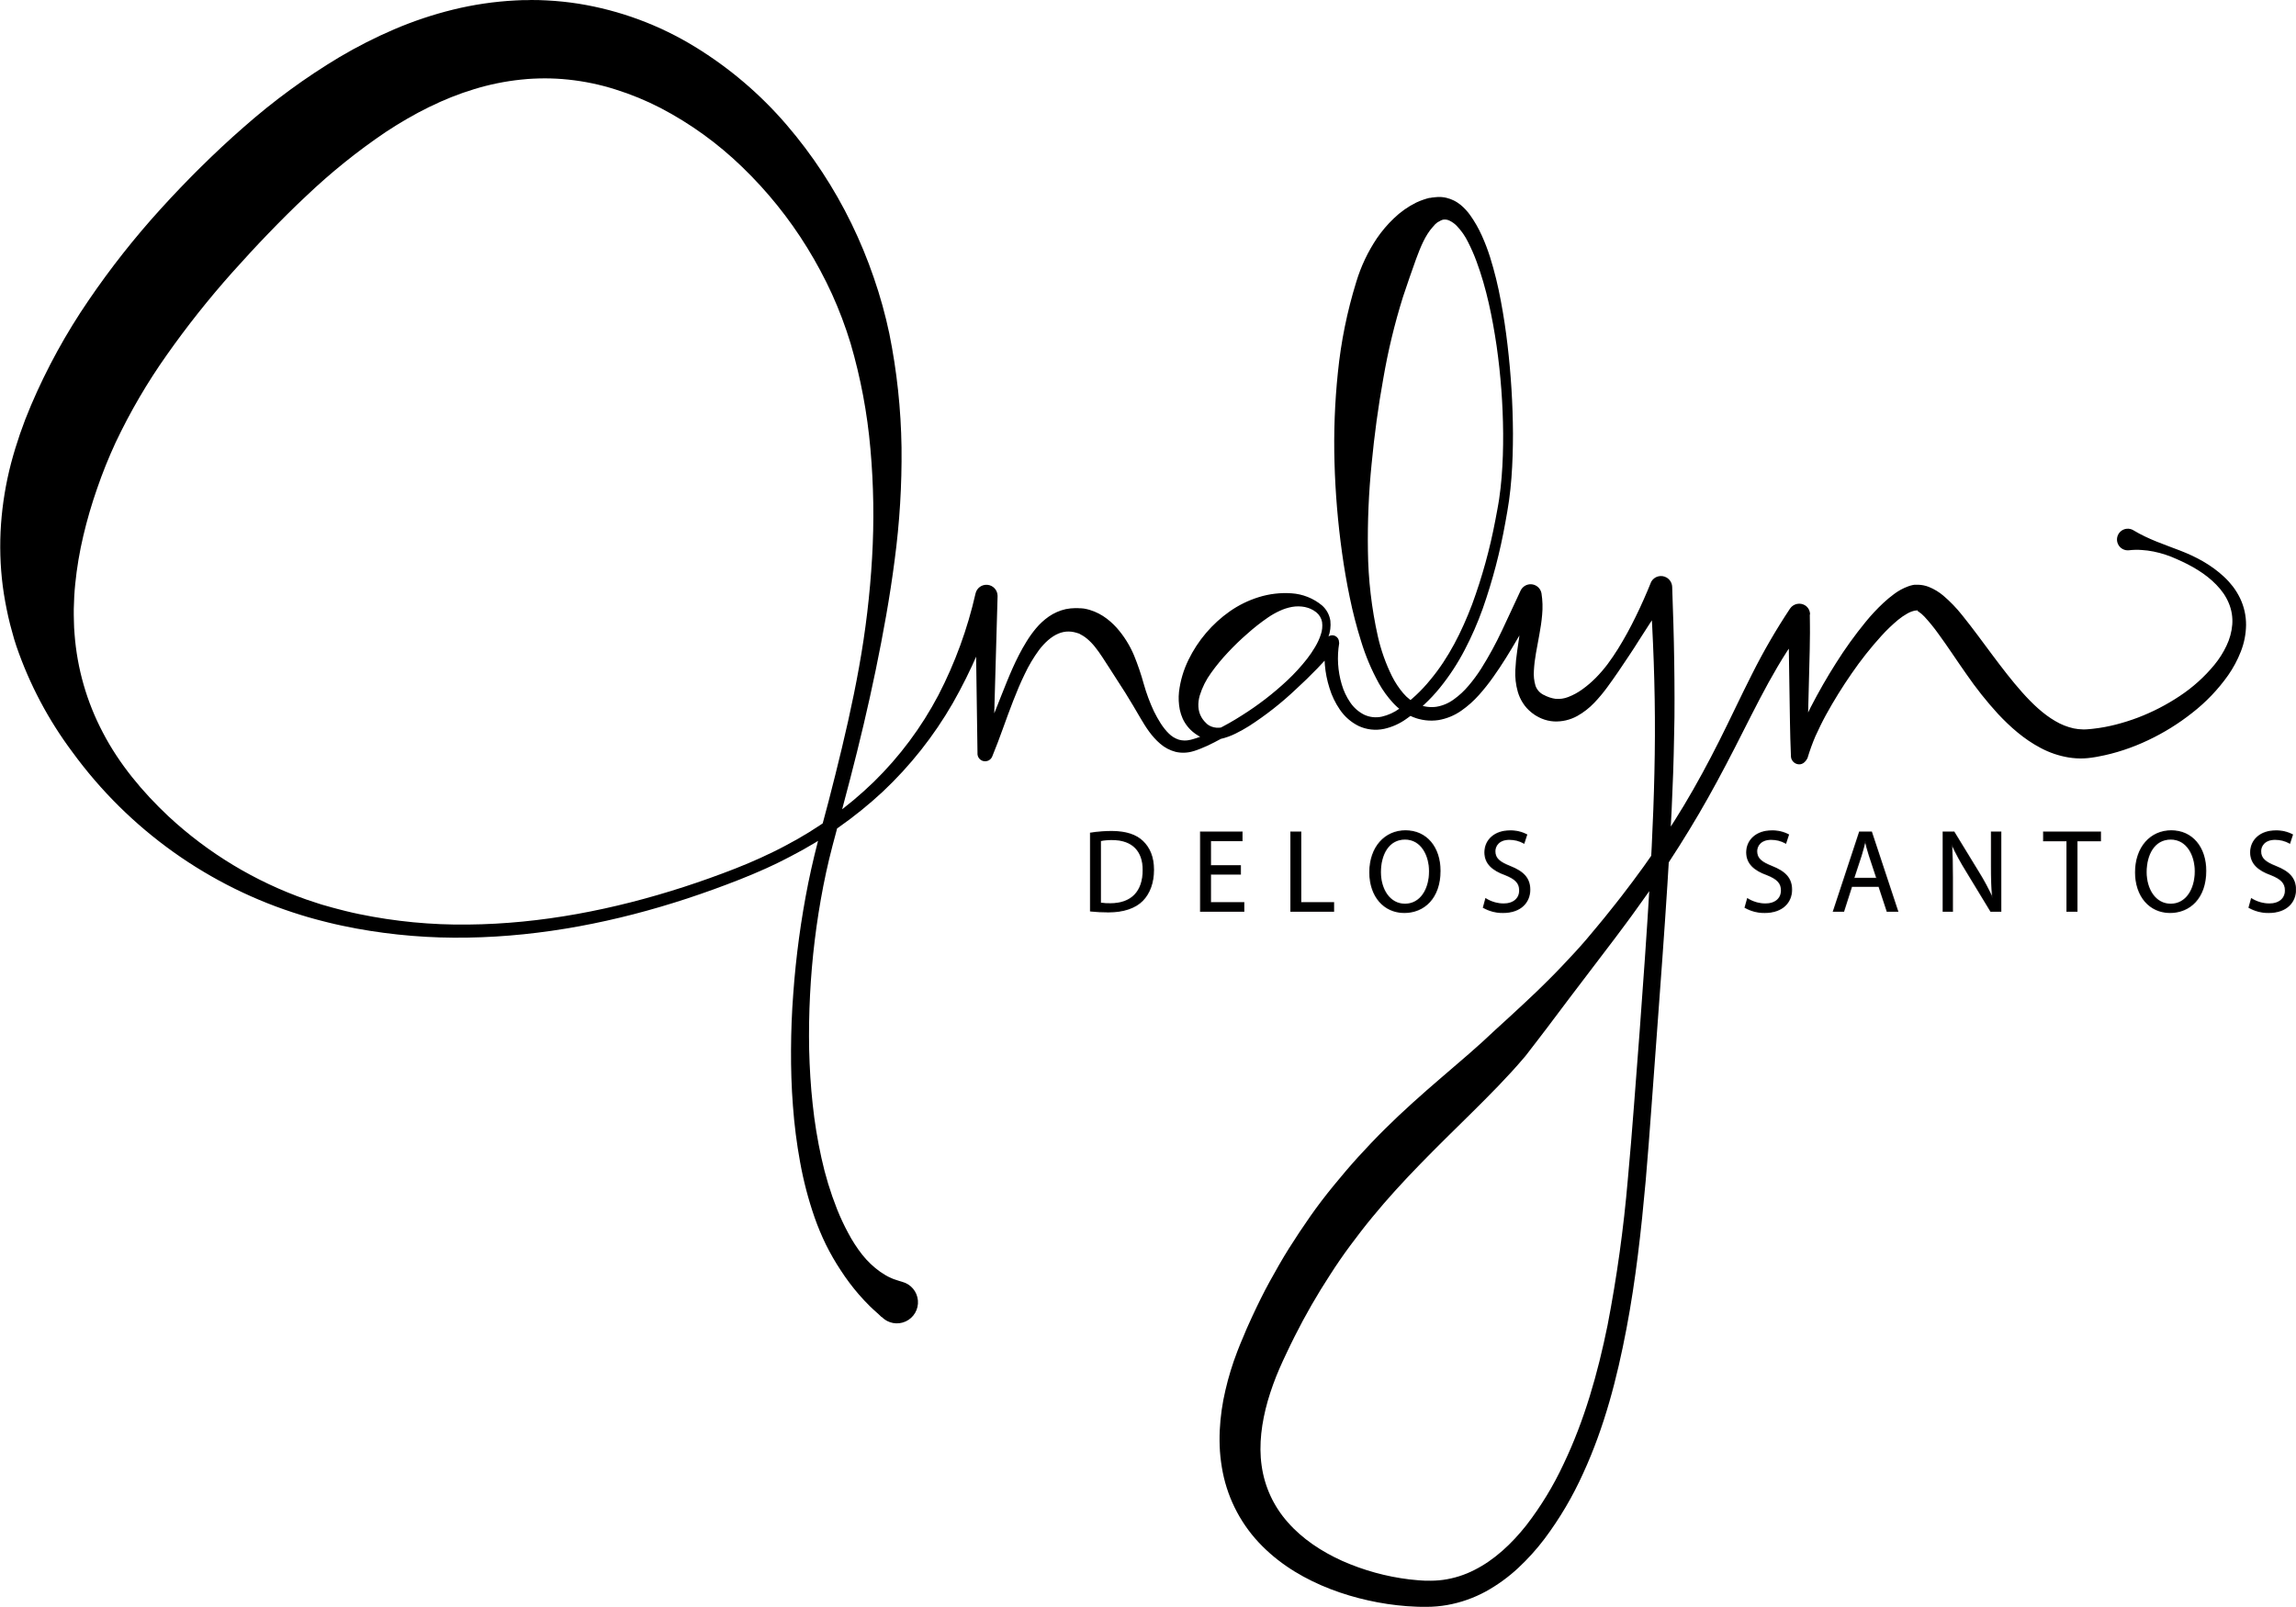
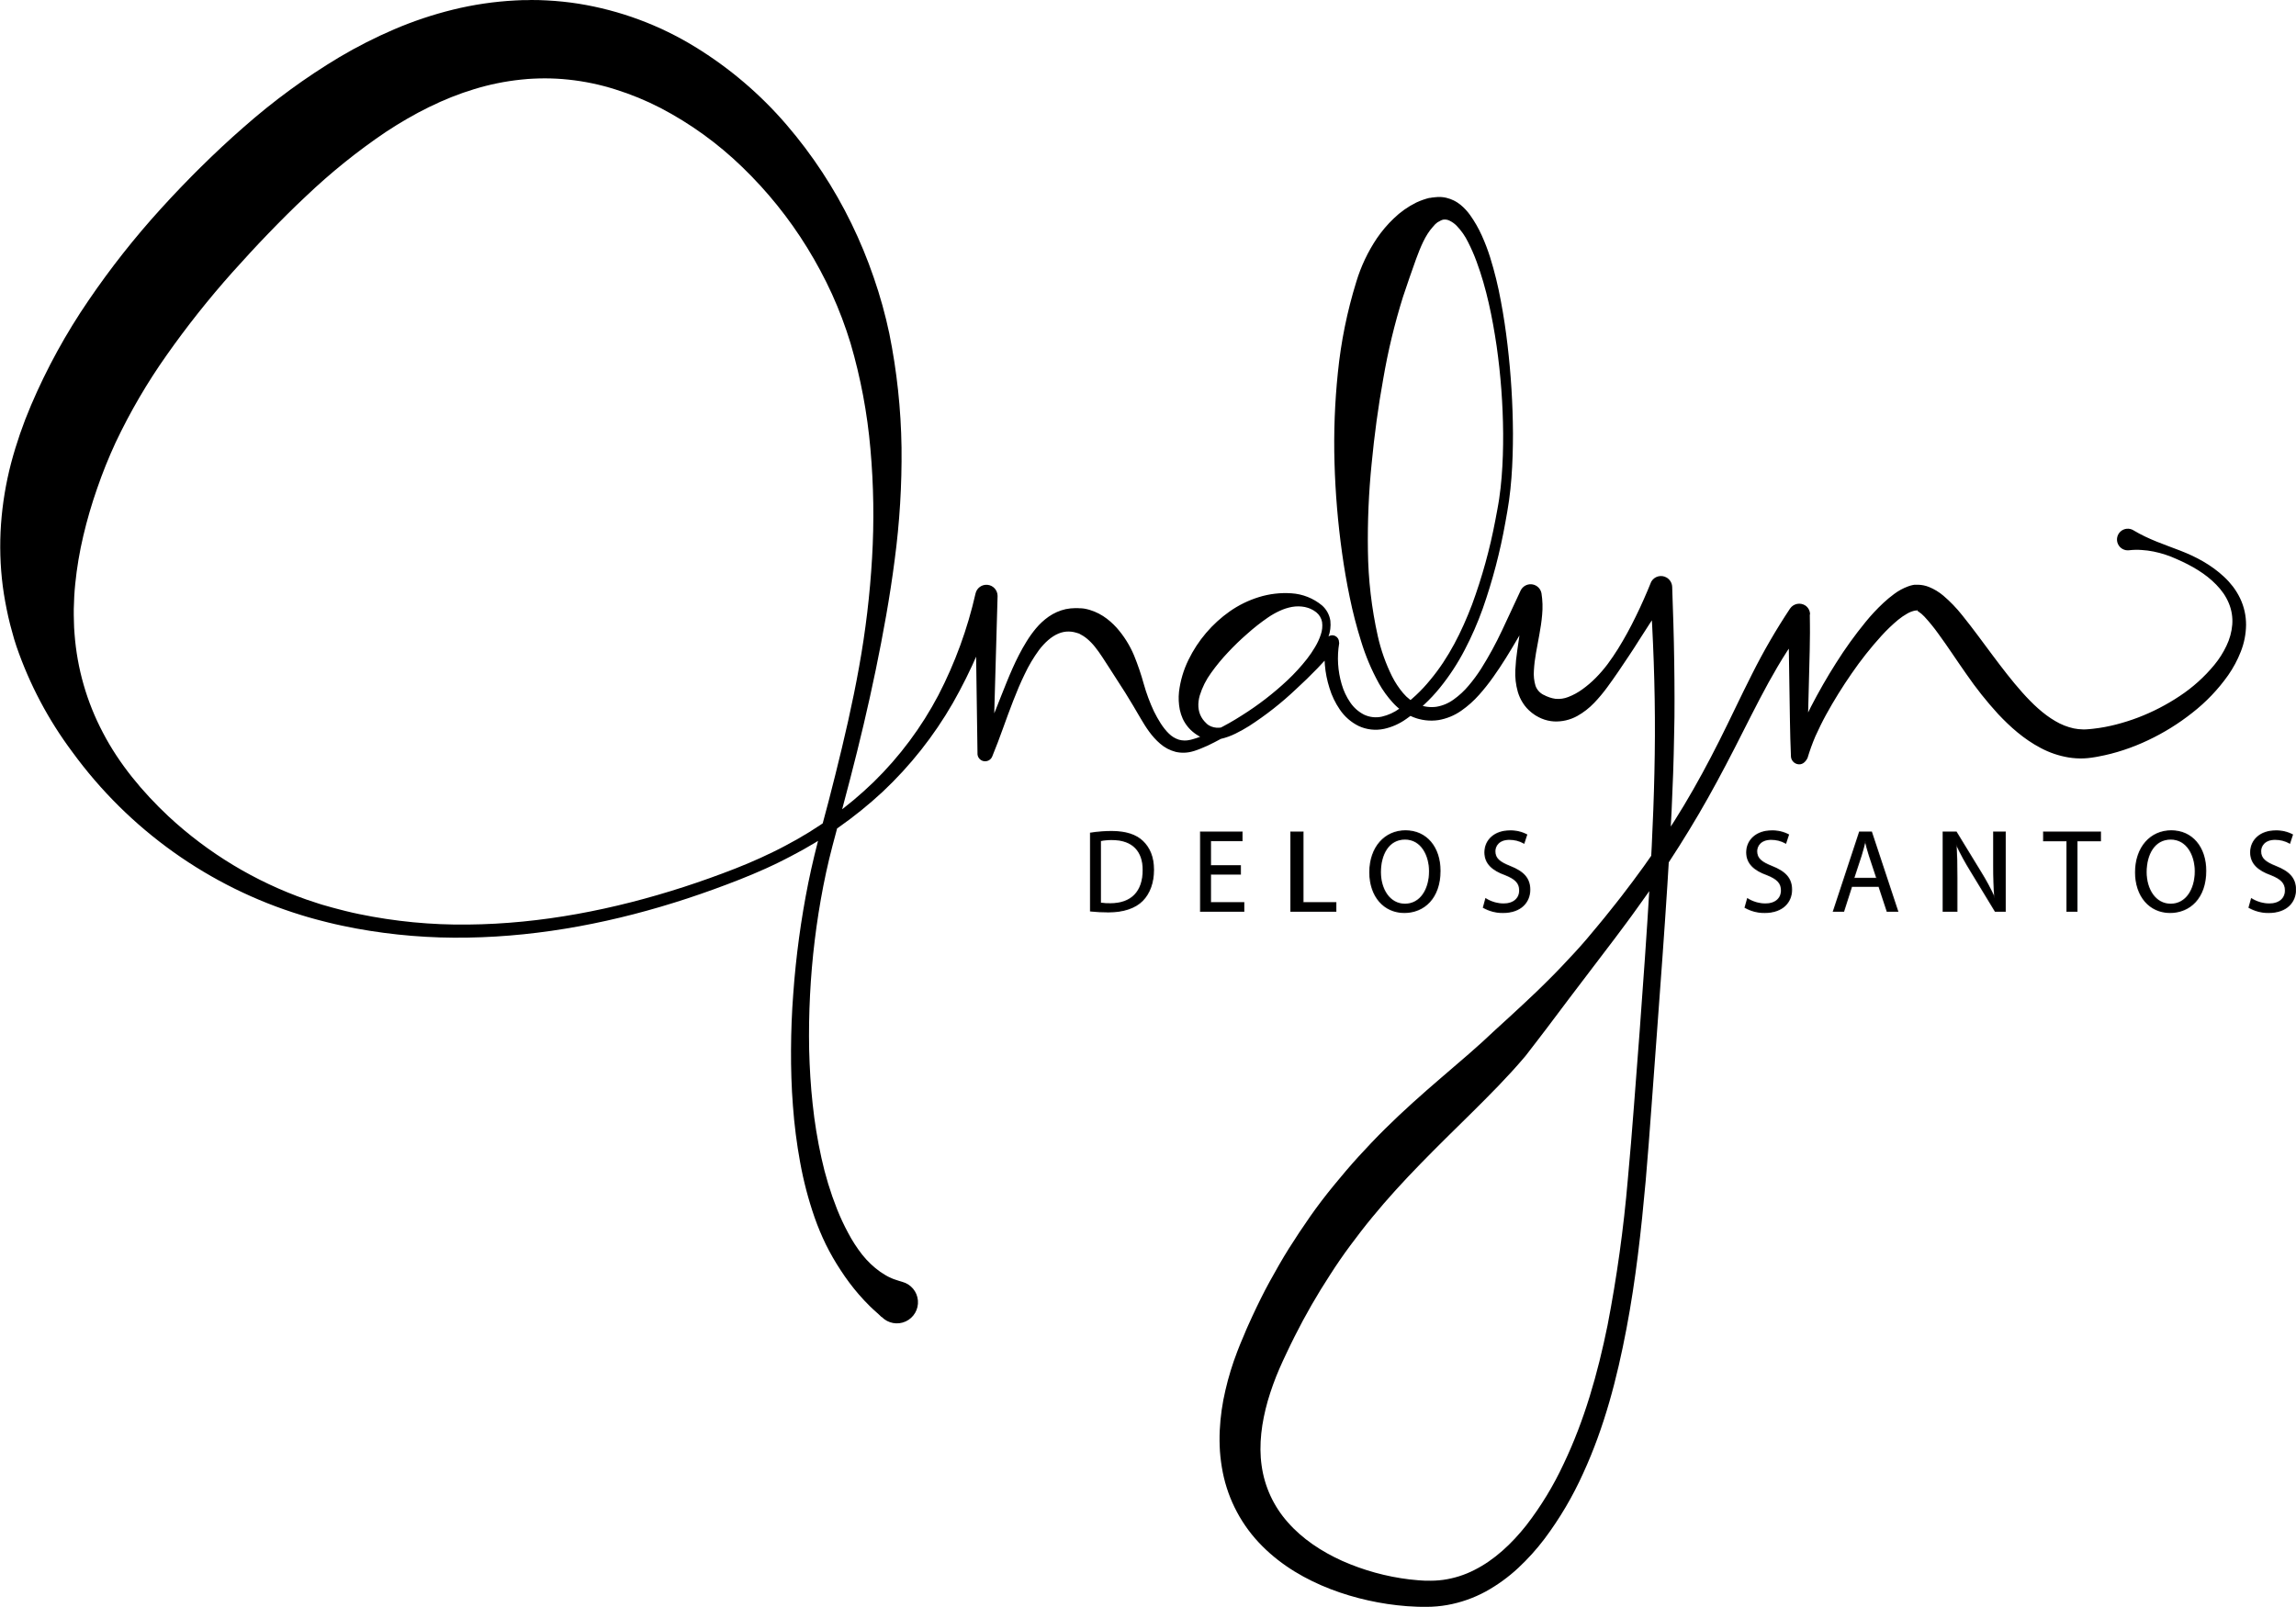
<svg xmlns="http://www.w3.org/2000/svg" viewBox="0 0 1028.9 720.16">
  <path d="M488.69,373.39a61.89,61.89,0,0,1,9.45-.74c6.38,0,10.93,1.53,13.94,4.42s4.85,7,4.85,12.74-1.74,10.53-4.95,13.8-8.53,5.1-15.22,5.1a70.35,70.35,0,0,1-8.07-.42Zm4.44,31.37a27.3,27.3,0,0,0,4.5.27c9.5,0,14.65-5.48,14.65-15.06.05-8.37-4.54-13.69-13.94-13.69a24,24,0,0,0-5.21.48Z" style="fill:none;stroke:#231f20;stroke-width:0.5px" />
  <path d="M555.85,391.76H542.46v12.79h14.92v3.85H538V372.91h18.59v3.85H542.46V388h13.39Z" style="fill:none;stroke:#231f20;stroke-width:0.5px" />
-   <path d="M578.47,372.91h4.44v31.64h14.71v3.85H578.47Z" style="fill:none;stroke:#231f20;stroke-width:0.5px" />
+   <path d="M578.47,372.91h5.44v31.64h14.71v3.85H578.47Z" style="fill:none;stroke:#231f20;stroke-width:0.5px" />
  <path d="M645.32,390.29c0,12.21-7.2,18.68-16,18.68-9.1,0-15.48-7.26-15.48-18,0-11.26,6.79-18.63,16-18.63C639.24,372.34,645.32,379.76,645.32,390.29Zm-26.71.58c0,7.58,4,14.37,11,14.37s11-6.69,11-14.74c0-7.06-3.57-14.43-11-14.43S618.61,383.07,618.61,390.87Z" style="fill:none;stroke:#231f20;stroke-width:0.5px" />
  <path d="M665.8,402.82a15.42,15.42,0,0,0,8,2.31c4.54,0,7.2-2.47,7.2-6.05,0-3.32-1.84-5.21-6.49-7.06-5.62-2-9.09-5-9.09-10,0-5.53,4.44-9.63,11.13-9.63a15.3,15.3,0,0,1,7.61,1.73l-1.22,3.74a13.44,13.44,0,0,0-6.54-1.68c-4.7,0-6.49,2.89-6.49,5.31,0,3.32,2.1,4.95,6.85,6.85,5.82,2.31,8.78,5.21,8.78,10.42,0,5.47-3.93,10.21-12,10.21a17.44,17.44,0,0,1-8.79-2.26Z" style="fill:none;stroke:#231f20;stroke-width:0.5px" />
  <path d="M783.11,402.82a15.41,15.41,0,0,0,8,2.31c4.55,0,7.2-2.47,7.2-6.05,0-3.32-1.83-5.21-6.48-7.06-5.62-2-9.09-5-9.09-10,0-5.53,4.44-9.63,11.13-9.63a15.3,15.3,0,0,1,7.61,1.73l-1.23,3.74a13.4,13.4,0,0,0-6.53-1.68c-4.7,0-6.49,2.89-6.49,5.31,0,3.32,2.1,4.95,6.85,6.85,5.82,2.31,8.78,5.21,8.78,10.42,0,5.47-3.93,10.21-12.05,10.21a17.44,17.44,0,0,1-8.79-2.26Z" style="fill:none;stroke:#231f20;stroke-width:0.5px" />
  <path d="M829.78,397.24l-3.57,11.16h-4.6l11.7-35.49h5.36l11.75,35.49h-4.75L842,397.24Zm11.29-3.58-3.37-10.22c-.77-2.31-1.28-4.42-1.79-6.47h-.1c-.51,2.1-1.07,4.26-1.74,6.42l-3.37,10.27Z" style="fill:none;stroke:#231f20;stroke-width:0.5px" />
-   <path d="M870.79,408.4V372.91h4.86l11,18a102.28,102.28,0,0,1,6.18,11.52l.1-.05c-.41-4.74-.51-9-.51-14.58V372.91h4.19V408.4h-4.5l-10.93-18a112.87,112.87,0,0,1-6.43-11.84l-.16.05c.26,4.47.36,8.74.36,14.63V408.4Z" style="fill:none;stroke:#231f20;stroke-width:0.5px" />
+   <path d="M870.79,408.4V372.91h5.86l11,18a102.28,102.28,0,0,1,6.18,11.52l.1-.05c-.41-4.74-.51-9-.51-14.58V372.91h5.19V408.4h-4.5l-10.93-18a112.87,112.87,0,0,1-6.43-11.84l-.16.05c.26,4.47.36,8.74.36,14.63V408.4Z" style="fill:none;stroke:#231f20;stroke-width:0.5px" />
  <path d="M926.26,376.81H915.79v-3.9h25.48v3.9H930.75V408.4h-4.49Z" style="fill:none;stroke:#231f20;stroke-width:0.5px" />
  <path d="M988.46,390.29c0,12.21-7.2,18.68-16,18.68-9.09,0-15.47-7.26-15.47-18,0-11.26,6.79-18.63,16-18.63C982.38,372.34,988.46,379.76,988.46,390.29Zm-26.71.58c0,7.58,4,14.37,11,14.37s11-6.69,11-14.74c0-7.06-3.57-14.43-11-14.43S961.75,383.07,961.75,390.87Z" style="fill:none;stroke:#231f20;stroke-width:0.5px" />
  <path d="M1008.94,402.82a15.41,15.41,0,0,0,8,2.31c4.55,0,7.21-2.47,7.21-6.05,0-3.32-1.84-5.21-6.49-7.06-5.62-2-9.09-5-9.09-10,0-5.53,4.44-9.63,11.13-9.63a15.3,15.3,0,0,1,7.61,1.73l-1.22,3.74a13.48,13.48,0,0,0-6.54-1.68c-4.7,0-6.49,2.89-6.49,5.31,0,3.32,2.1,4.95,6.85,6.85,5.82,2.31,8.78,5.21,8.78,10.42,0,5.47-3.93,10.21-12.05,10.21a17.44,17.44,0,0,1-8.79-2.26Z" style="fill:none;stroke:#231f20;stroke-width:0.5px" />
  <path d="M488.69,373.39a61.89,61.89,0,0,1,9.45-.74c6.38,0,10.93,1.53,13.94,4.42s4.85,7,4.85,12.74-1.74,10.53-4.95,13.8-8.53,5.1-15.22,5.1a70.35,70.35,0,0,1-8.07-.42Zm4.44,31.37a27.3,27.3,0,0,0,4.5.27c9.5,0,14.65-5.48,14.65-15.06.05-8.37-4.54-13.69-13.94-13.69a24,24,0,0,0-5.21.48Z" />
  <path d="M555.85,391.76H542.46v12.79h14.92v3.85H538V372.91h18.59v3.85H542.46V388h13.39Z" />
-   <path d="M578.47,372.91h4.44v31.64h14.71v3.85H578.47Z" />
+   <path d="M578.47,372.91h5.44v31.64h14.71v3.85H578.47Z" />
  <path d="M645.32,390.29c0,12.21-7.2,18.68-16,18.68-9.1,0-15.48-7.26-15.48-18,0-11.26,6.79-18.63,16-18.63C639.24,372.34,645.32,379.76,645.32,390.29Zm-26.71.58c0,7.58,4,14.37,11,14.37s11-6.69,11-14.74c0-7.06-3.57-14.43-11-14.43S618.61,383.07,618.61,390.87Z" />
  <path d="M665.8,402.82a15.42,15.42,0,0,0,8,2.31c4.54,0,7.2-2.47,7.2-6.05,0-3.32-1.84-5.21-6.49-7.06-5.62-2-9.09-5-9.09-10,0-5.53,4.44-9.63,11.13-9.63a15.3,15.3,0,0,1,7.61,1.73l-1.22,3.74a13.44,13.44,0,0,0-6.54-1.68c-4.7,0-6.49,2.89-6.49,5.31,0,3.32,2.1,4.95,6.85,6.85,5.82,2.31,8.78,5.21,8.78,10.42,0,5.47-3.93,10.21-12,10.21a17.44,17.44,0,0,1-8.79-2.26Z" />
  <path d="M783.11,402.82a15.41,15.41,0,0,0,8,2.31c4.55,0,7.2-2.47,7.2-6.05,0-3.32-1.83-5.21-6.48-7.06-5.62-2-9.09-5-9.09-10,0-5.53,4.44-9.63,11.13-9.63a15.3,15.3,0,0,1,7.61,1.73l-1.23,3.74a13.4,13.4,0,0,0-6.53-1.68c-4.7,0-6.49,2.89-6.49,5.31,0,3.32,2.1,4.95,6.85,6.85,5.82,2.31,8.78,5.21,8.78,10.42,0,5.47-3.93,10.21-12.05,10.21a17.44,17.44,0,0,1-8.79-2.26Z" />
  <path d="M829.78,397.24l-3.57,11.16h-4.6l11.7-35.49h5.36l11.75,35.49h-4.75L842,397.24Zm11.29-3.58-3.37-10.22c-.77-2.31-1.28-4.42-1.79-6.47h-.1c-.51,2.1-1.07,4.26-1.74,6.42l-3.37,10.27Z" />
-   <path d="M870.79,408.4V372.91h4.86l11,18a102.28,102.28,0,0,1,6.18,11.52l.1-.05c-.41-4.74-.51-9-.51-14.58V372.91h4.19V408.4h-4.5l-10.93-18a112.87,112.87,0,0,1-6.43-11.84l-.16.05c.26,4.47.36,8.74.36,14.63V408.4Z" />
+   <path d="M870.79,408.4V372.91h5.86l11,18a102.28,102.28,0,0,1,6.18,11.52l.1-.05c-.41-4.74-.51-9-.51-14.58V372.91h5.19V408.4h-4.5l-10.93-18a112.87,112.87,0,0,1-6.43-11.84l-.16.05c.26,4.47.36,8.74.36,14.63V408.4Z" />
  <path d="M926.26,376.81H915.79v-3.9h25.48v3.9H930.75V408.4h-4.49Z" />
  <path d="M988.46,390.29c0,12.21-7.2,18.68-16,18.68-9.09,0-15.47-7.26-15.47-18,0-11.26,6.79-18.63,16-18.63C982.38,372.34,988.46,379.76,988.46,390.29Zm-26.71.58c0,7.58,4,14.37,11,14.37s11-6.69,11-14.74c0-7.06-3.57-14.43-11-14.43S961.75,383.07,961.75,390.87Z" />
  <path d="M1008.94,402.82a15.41,15.41,0,0,0,8,2.31c4.55,0,7.21-2.47,7.21-6.05,0-3.32-1.84-5.21-6.49-7.06-5.62-2-9.09-5-9.09-10,0-5.53,4.44-9.63,11.13-9.63a15.3,15.3,0,0,1,7.61,1.73l-1.22,3.74a13.48,13.48,0,0,0-6.54-1.68c-4.7,0-6.49,2.89-6.49,5.31,0,3.32,2.1,4.95,6.85,6.85,5.82,2.31,8.78,5.21,8.78,10.42,0,5.47-3.93,10.21-12.05,10.21a17.44,17.44,0,0,1-8.79-2.26Z" />
  <path d="M395.05,590.28c-.38-.38-.77-.74-1.16-1.11s-.75-.68-1.28-1.16c-1-.9-2-1.77-2.82-2.61-1.73-1.7-3.34-3.44-4.89-5.21a97.87,97.87,0,0,1-8.24-11,107.15,107.15,0,0,1-6.61-11.52,115.13,115.13,0,0,1-5-12,164.52,164.52,0,0,1-6.5-24.81,233.85,233.85,0,0,1-3.21-25.16c-.66-8.4-.9-16.8-.86-25.19s.36-16.77,1-25.11a396.25,396.25,0,0,1,6.74-49.72c1.66-8.18,3.66-16.39,5.85-24.38s4.25-16,6.25-24c4-16,7.75-32.12,10.65-48.34A406.79,406.79,0,0,0,390.8,250a329.74,329.74,0,0,0-.74-48.82,243.25,243.25,0,0,0-8.91-47.35,183,183,0,0,0-8.32-22.06A192.08,192.08,0,0,0,361.72,111a185.27,185.27,0,0,0-29.15-36.18A157.13,157.13,0,0,0,296,48.39a126.26,126.26,0,0,0-20.29-8.33,106.1,106.1,0,0,0-21-4.38,101.76,101.76,0,0,0-10.61-.56c-1.76,0-3.53.06-5.29.14l-2.3.14-3.1.29a110.93,110.93,0,0,0-20.87,4.25c-13.78,4.16-27,10.88-39.6,19.18A275.15,275.15,0,0,0,137.06,88c-5.72,5.34-11.29,10.93-16.81,16.65-1.38,1.41-2.74,2.87-4.12,4.31l-4.07,4.37c-2.67,2.9-5.35,5.84-8,8.8a414.14,414.14,0,0,0-29.19,36.77A262.08,262.08,0,0,0,51.8,198.35,217.59,217.59,0,0,0,43.5,219a211.09,211.09,0,0,0-6.16,21.12,165.71,165.71,0,0,0-3.64,21.7c-.37,3.68-.57,7.39-.64,11.12l0,2.72.07,3c0,1.71.13,3.63.28,5.5a112.74,112.74,0,0,0,12.7,44.19c7.29,14,17.64,26.47,29.32,37.45a176.7,176.7,0,0,0,61.88,37.36q2.86,1,5.78,1.91l1.41.44,1.5.42,3,.85c2,.57,3.93,1,5.89,1.53s4,.91,6,1.36a226.48,226.48,0,0,0,48.76,4.7c32.82-.29,65.45-6.71,96.74-16.84q11.74-3.81,23.26-8.32c1.86-.73,3.82-1.55,5.72-2.33l5.6-2.46c1.85-.87,3.71-1.72,5.54-2.62s3.68-1.81,5.47-2.79a170.14,170.14,0,0,0,39.54-28.54,155.92,155.92,0,0,0,29-38.91A190.57,190.57,0,0,0,437.16,266a5,5,0,0,1,9.88,1l0,.37h0l-2,70.08-7-1.71h0a95.77,95.77,0,0,0,5.66-11.54c1.7-4,3.3-8.11,4.92-12.22,3.28-8.22,6.49-16.56,11.43-24.51a49.34,49.34,0,0,1,4.2-5.85,29.51,29.51,0,0,1,5.68-5.24A21.71,21.71,0,0,1,477.6,273a23.18,23.18,0,0,1,4.31-.45c.71,0,1.43,0,2.13.08l.53,0,.31.05.11,0,.2,0,.83.11c6.3,1.18,10.93,4.75,14.42,8.59a45.08,45.08,0,0,1,7.75,12.36,114.3,114.3,0,0,1,4.38,12.87,80.21,80.21,0,0,0,4.52,12.16c1.88,3.76,4,7.39,6.71,10a11.14,11.14,0,0,0,4.43,2.73,9.8,9.8,0,0,0,5.14.09l.34-.07.35-.1.79-.22c.49-.15.95-.28,1.46-.45,1-.33,2-.69,3-1.08,2-.79,3.93-1.67,5.86-2.61a115,115,0,0,0,11.27-6.38A133.88,133.88,0,0,0,577,304.83a87.27,87.27,0,0,0,8.72-9.54,48.4,48.4,0,0,0,3.58-5.27,27,27,0,0,0,2.59-5.61,12.12,12.12,0,0,0,.57-5.62,7.3,7.3,0,0,0-2.61-4.38,10.33,10.33,0,0,0-1.13-.79l-.31-.17-.15-.09-.07-.05c.11.07,0,0,0,0l-.75-.36-.37-.18-.32-.12-.63-.23c-.44-.13-.92-.27-1.38-.37A15.76,15.76,0,0,0,579,272a22.42,22.42,0,0,0-5.56,1.79,34.88,34.88,0,0,0-5.15,2.91,91,91,0,0,0-9.38,7.37,112.53,112.53,0,0,0-8.61,8.31,85.27,85.27,0,0,0-7.56,9.18,34.22,34.22,0,0,0-5.1,10.15c-1,3.5-.85,6.9.72,9.67a10.53,10.53,0,0,0,1.45,2,10.08,10.08,0,0,0,.92.93l.25.24c-.23-.14,0,0,0,0l.09.06.16.12.45.33a7.88,7.88,0,0,0,4.68,1.08c3.81-.16,7.91-1.75,11.63-3.78a76.11,76.11,0,0,0,10.68-7.26,118.86,118.86,0,0,0,9.69-8.68,120.9,120.9,0,0,0,8.74-9.66,77.22,77.22,0,0,0,7.37-10.55,2.94,2.94,0,0,1,4-1.11,3,3,0,0,1,1.58,2.61l.07.61h0a40.93,40.93,0,0,0,1.13,18.36,28.1,28.1,0,0,0,3.81,8.11,16.44,16.44,0,0,0,6.27,5.53,12.37,12.37,0,0,0,7.93.86,21.69,21.69,0,0,0,7.93-3.64A67.76,67.76,0,0,0,641,304.64c8.2-9.82,14.05-21.57,18.67-33.7a237.28,237.28,0,0,0,10.42-37.74c.32-1.6.62-3.21.91-4.83s.59-3.21.82-4.81c.48-3.2.83-6.44,1.1-9.69.52-6.5.72-13.05.68-19.6a294.94,294.94,0,0,0-2.92-39.17c-1.91-12.92-4.53-25.84-9-37.9a79.78,79.78,0,0,0-3.8-8.69,28.29,28.29,0,0,0-5.13-7.34,11.55,11.55,0,0,0-3.12-2.25,4.81,4.81,0,0,0-2.79-.5,4.39,4.39,0,0,0-1.11.37c-.17.09-.35.18-.53.29l-.13.09-.07,0s.24-.06.05,0l-.56.3-.27.14a.7.7,0,0,0-.15.12l-.26.22-.64.53A15,15,0,0,0,642,101.8c-3.26,3.61-5.43,8.9-7.42,14.3s-3.88,11.13-5.86,16.94a282.49,282.49,0,0,0-8.84,36.68c-2.28,12.58-4,25.36-5.23,38.24A337.43,337.43,0,0,0,613,246.78a185.41,185.41,0,0,0,4.45,38.41,80.67,80.67,0,0,0,6.33,17.87,38.44,38.44,0,0,0,5,7.58,18.76,18.76,0,0,0,6.74,5.1c.31.15.63.25.95.37l.24.08.07,0,.15,0,.59.17c.4.12.65.15,1,.24l1,.17a15.36,15.36,0,0,0,4.12,0,18.09,18.09,0,0,0,7.8-3.28,35.92,35.92,0,0,0,6.7-6.21,69.68,69.68,0,0,0,5.63-7.64,158.85,158.85,0,0,0,9.31-17.06c2.85-5.91,5.5-11.94,8.45-18.12h0l.25-.39a4.95,4.95,0,0,1,9,1.84,38.39,38.39,0,0,1,.29,9.69c-.26,3.06-.73,6-1.24,8.79s-1.06,5.57-1.51,8.26a63.69,63.69,0,0,0-.94,7.85,18.82,18.82,0,0,0,.72,6.85,7.26,7.26,0,0,0,3.61,4.06l.15.09.08,0,0,0-.1-.06h0l.47.24.46.25c.14.07.21.08.32.13.34.15.85.35,1.29.5a13.58,13.58,0,0,0,2.65.63,12.2,12.2,0,0,0,5.76-.81,27.43,27.43,0,0,0,6.32-3.45,47,47,0,0,0,6-5.13,60.57,60.57,0,0,0,5.32-6.17c1.65-2.19,3.16-4.49,4.64-6.82a159.35,159.35,0,0,0,8-14.58q1.85-3.75,3.55-7.62c1.14-2.58,2.26-5.18,3.33-7.87h0l.07-.12a5,5,0,0,1,6.88-1.74,5.08,5.08,0,0,1,2.45,4.14c.38,11.12.77,22.24.91,33.38.13,5.56.09,11.13.14,16.7s-.06,11.14-.19,16.71c-.36,22.27-1.59,44.48-3,66.64s-3.06,44.27-4.69,66.38l-2.44,33.17c-.83,11.05-1.62,22.13-2.6,33.21-2,22.15-4.44,44.34-8.63,66.36S719,639.56,709.5,660.22a155.26,155.26,0,0,1-17.42,29.53,102,102,0,0,1-11.74,13,73.43,73.43,0,0,1-14.51,10.52,57.16,57.16,0,0,1-17.34,6.08,53.41,53.41,0,0,1-9.24.81h-1l-1.14,0c-.77,0-1.5,0-2.23-.06-1.47-.05-2.94-.14-4.4-.24a122,122,0,0,1-17.33-2.58,118,118,0,0,1-16.88-5.06c-11-4.25-21.73-10.37-30.57-19.24a64.46,64.46,0,0,1-17.75-33.12,79.12,79.12,0,0,1-1.26-9.4,86,86,0,0,1-.09-9.36,99.1,99.1,0,0,1,2.57-18.15,128.46,128.46,0,0,1,5.26-17.14l.81-2.07.4-1,.2-.51.26-.61,1.62-3.83c.56-1.3,1-2.52,1.66-3.87l1.82-4c1.2-2.69,2.49-5.2,3.74-7.8s2.64-5.11,4-7.67c2.77-5,5.6-10.06,8.67-14.93s6.27-9.68,9.57-14.4,6.81-9.29,10.45-13.74,7.35-8.84,11.21-13.07,7.8-8.38,11.84-12.38c8.09-8,16.53-15.5,24.94-22.72S662.33,469,670,461.66c4-3.65,8.22-7.48,12.2-11.21l6-5.65c2-1.9,3.94-3.86,5.9-5.79,3.92-3.89,7.69-7.9,11.43-11.95s7.31-8.24,10.78-12.51c1.77-2.1,3.49-4.25,5.2-6.4s3.45-4.29,5.12-6.47q5.05-6.53,9.87-13.21c6.41-8.93,12.48-18.09,18.13-27.51s10.87-19.1,15.83-28.95,9.61-19.91,14.69-29.91a279.87,279.87,0,0,1,17-29.33,5,5,0,0,1,6.91-1.37,4.83,4.83,0,0,1,2.07,3.81l-.11.38h0c0,2.72.12,5.38.07,8l-.11,7.94-.4,15.8-.41,15.78L810,331c0,2.62.11,5.23.12,7.79L803,338h0c0-2,.94-3.88,1.62-5.7s1.31-3.59,2.08-5.33c1.51-3.49,3.13-6.87,4.84-10.22,3.46-6.69,7.17-13.2,11.21-19.54A182.94,182.94,0,0,1,836,278.78a84.67,84.67,0,0,1,8-8.57,54,54,0,0,1,4.82-4,24.57,24.57,0,0,1,6.27-3.41,14.24,14.24,0,0,1,2-.58l.56-.1.28-.05c-.14,0,.34,0,.31,0h.09l.17,0,.27,0,.85,0a14,14,0,0,1,4.81,1,24,24,0,0,1,6.43,3.89,61.91,61.91,0,0,1,8.5,8.83c4.85,6,9.16,12,13.52,17.82s8.68,11.49,13.29,16.66,9.52,9.83,14.89,12.92a27.67,27.67,0,0,0,8.21,3.26,22.25,22.25,0,0,0,4.22.46c.69,0,1.45,0,2.09-.07l1.38-.12.69-.07.6-.07c1.55-.18,3.29-.42,5-.75s3.35-.68,5-1.11a92.4,92.4,0,0,0,9.9-3.14,94.55,94.55,0,0,0,18.61-9.61A70.34,70.34,0,0,0,992.3,298a40.82,40.82,0,0,0,5.45-8.59,26.82,26.82,0,0,0,2.59-9.49,20.68,20.68,0,0,0-1.53-9.53,24.72,24.72,0,0,0-2.36-4.38,31.12,31.12,0,0,0-3.26-3.94c-4.82-5-11.15-8.62-17.74-11.49a47.43,47.43,0,0,0-10.32-3.38,39.29,39.29,0,0,0-5.44-.71,29.13,29.13,0,0,0-5.59.13,4.85,4.85,0,1,1,1.88-9l.12.08c6.83,4.1,13.87,6.35,20.92,9.08s13.87,6.34,19.64,11.74a35.75,35.75,0,0,1,4,4.4,31.35,31.35,0,0,1,3.17,5.18,27.25,27.25,0,0,1,2.69,12,33.58,33.58,0,0,1-2.38,12,50.56,50.56,0,0,1-5.63,10.52,79.57,79.57,0,0,1-16.13,16.88,102.31,102.31,0,0,1-19.79,12.27,92.61,92.61,0,0,1-10.93,4.38c-1.87.61-3.76,1.18-5.69,1.67s-3.84.92-5.93,1.3l-.77.14-.68.11-1.37.21a33.92,33.92,0,0,1-3.43.32,34.34,34.34,0,0,1-6.8-.42,40.75,40.75,0,0,1-12.51-4.25c-7.61-4-13.69-9.51-19.06-15.2a165.59,165.59,0,0,1-14.3-18c-4.32-6.11-8.33-12.33-12.5-18a79,79,0,0,0-6.24-7.67,14.89,14.89,0,0,0-2.69-2.29,4.52,4.52,0,0,1-.54-.35,1.1,1.1,0,0,0,.16,0c.06,0,0-.23-.08-.23l-.17-.22H859c-.08,0,.34.19.15.2l-.07.11-.13.05a1.69,1.69,0,0,0-.3,0,1.5,1.5,0,0,0-.35,0,11.41,11.41,0,0,0-3.67,1.4,28.53,28.53,0,0,0-4,2.74,75.35,75.35,0,0,0-7.5,7.19,158.19,158.19,0,0,0-13.36,16.89,210.45,210.45,0,0,0-11.46,18.48c-1.74,3.17-3.29,6.4-4.78,9.65a91.11,91.11,0,0,0-3.52,9.74h0c-1,2-2.55,3.22-4.55,2.75a3.76,3.76,0,0,1-2.89-3.43l0-.09q-.19-4-.28-8l-.17-7.93-.25-15.81-.24-15.78-.25-7.86c-.06-2.61-.35-5.22-.35-7.76h0l9.21,2.81c-3.33,4.26-6.43,8.67-9.38,13.23s-5.68,9.27-8.34,14.07c-5.28,9.59-10.14,19.56-15.23,29.46s-10.35,19.78-16,29.41S749.6,384,743.32,393.22c-3.14,4.63-6.33,9.22-9.62,13.73-1.61,2.29-3.27,4.53-4.93,6.78s-3.31,4.49-5,6.7l-20.29,26.69-10.13,13.46c-1.69,2.27-3.39,4.45-5.09,6.66l-2.55,3.3-1.27,1.66-.64.82-.16.21c0,.06-.18.21-.21.25l-.35.41c-7.5,8.85-15.51,16.83-23.37,24.64-15.77,15.56-31.22,30.46-44.75,47-3.4,4.11-6.63,8.34-9.81,12.61s-6.19,8.66-9.06,13.14A283.76,283.76,0,0,0,580.15,599l-1.75,3.53c-.59,1.14-1.18,2.47-1.77,3.7L574.86,610l-1.54,3.45a123.64,123.64,0,0,0-5.2,14.4c-2.75,9.68-4.09,19.59-2.75,29a48.07,48.07,0,0,0,11.73,25.41c6.39,7.32,15,13.07,24.4,17.31a105.51,105.51,0,0,0,30.1,8.29c1.3.15,2.6.29,3.9.38l1.92.13.94.05,1,0a42.58,42.58,0,0,0,7.33-.35,44,44,0,0,0,14-4.42c9-4.5,16.76-11.8,23.31-20.07a145.21,145.21,0,0,0,16.67-27.41c9.35-19.53,15.34-40.68,19.71-62.16a625.66,625.66,0,0,0,9.09-65.4c1-11,1.93-22,2.76-33.07l2.53-33.15c1.63-22.1,3.22-44.2,4.52-66.3s2.23-44.18,2.33-66.24-.76-44.11-2.2-66.16l9.41,2.28h0c-1.74,2.15-3.37,4.43-5,6.74s-3.15,4.66-4.68,7l-4.58,7.12c-1.52,2.39-3,4.77-4.62,7.14s-3.16,4.73-4.77,7.1-3.28,4.71-5,7.06a68.75,68.75,0,0,1-5.75,6.86,32.23,32.23,0,0,1-7.57,5.89,19.61,19.61,0,0,1-10.52,2.45,17,17,0,0,1-5.5-1.29,19.09,19.09,0,0,1-2.5-1.28c-.2-.12-.45-.27-.61-.38l-.42-.31-.43-.31,0,0-.15-.09-.07-.06-.13-.11-.28-.22a17.16,17.16,0,0,1-3.81-4.24,19.19,19.19,0,0,1-2.27-5,30.14,30.14,0,0,1-1.1-9.77,84.72,84.72,0,0,1,.88-8.85l1.21-8.31a66.37,66.37,0,0,0,.65-7.9,23.68,23.68,0,0,0-.79-7l9.3,1.45h0c-3.65,5.25-7,11-10.34,16.71s-6.83,11.5-10.77,17a88.45,88.45,0,0,1-6.4,8.07,45.14,45.14,0,0,1-7.92,7.06,25.08,25.08,0,0,1-10.32,4.24,21.71,21.71,0,0,1-5.75.07c-.47-.06-.93-.14-1.41-.22s-1-.21-1.43-.32l-.6-.16L635,322l-.35-.11c-.46-.15-.92-.3-1.37-.49a25.7,25.7,0,0,1-9.11-6.47,46,46,0,0,1-6.24-8.63,98.43,98.43,0,0,1-8-18.95,199.59,199.59,0,0,1-5.08-19.65c-1.38-6.61-2.51-13.26-3.44-19.93a366.82,366.82,0,0,1-3.38-40.3,305,305,0,0,1,1.52-40.61,207.74,207.74,0,0,1,8.24-40.55,72.51,72.51,0,0,1,9.28-19.58,55.85,55.85,0,0,1,7.48-8.8,39.88,39.88,0,0,1,10.07-7.13,28.33,28.33,0,0,1,3-1.23c.54-.18,1-.35,1.6-.52l.89-.24.43-.11.31,0,.62-.1c-.09,0,.29-.08.34-.08l.23,0,.47-.07a16.8,16.8,0,0,1,1.89-.17,14.42,14.42,0,0,1,3.82.39,15.8,15.8,0,0,1,6.32,3.15,24.44,24.44,0,0,1,4.15,4.43,54.14,54.14,0,0,1,5.38,9.38,86.68,86.68,0,0,1,3.67,9.62,165.41,165.41,0,0,1,4.82,19.58c1.25,6.57,2.23,13.16,3,19.77A355.2,355.2,0,0,1,678,194.25c0,6.65-.18,13.31-.69,20-.26,3.33-.59,6.66-1.06,10-.24,1.67-.51,3.32-.79,5s-.56,3.27-.87,4.9a247,247,0,0,1-10.14,38.64,145.44,145.44,0,0,1-8.06,18.44,100.85,100.85,0,0,1-11.12,17,72.05,72.05,0,0,1-15,13.93,27,27,0,0,1-10,4.5,18.07,18.07,0,0,1-11.39-1.26A21.89,21.89,0,0,1,600.4,318a34.86,34.86,0,0,1-4.63-9.65A47,47,0,0,1,594,287.5h0l5.4,2.1a216.34,216.34,0,0,1-18.67,19.32,143.8,143.8,0,0,1-21,16.49,68.09,68.09,0,0,1-6,3.35,30.22,30.22,0,0,1-6.78,2.43,13.8,13.8,0,0,1-8.2-.56l-.59-.27-.4-.2-.19-.09-.09-.05c-.09,0,.06.05-.22-.12l-.41-.26a15.09,15.09,0,0,1-1.66-1.12,17,17,0,0,1-5.19-6.44,19.91,19.91,0,0,1-1.3-4,26.74,26.74,0,0,1-.36-8,44.67,44.67,0,0,1,4.25-14.35A57.18,57.18,0,0,1,551.09,274a46.75,46.75,0,0,1,13-6.37,39.89,39.89,0,0,1,14.67-1.72,23.82,23.82,0,0,1,13.68,5.44,11.39,11.39,0,0,1,3.73,6.86,16.15,16.15,0,0,1-.92,7.35,42.5,42.5,0,0,1-7,11.81,101,101,0,0,1-9.08,9.85A170.81,170.81,0,0,1,558.55,324c-3.66,2.52-7.43,4.92-11.35,7.1-2,1.09-4,2.12-6,3.07-1,.47-2.08.93-3.16,1.35-.52.22-1.11.42-1.65.63l-.78.26-.44.15-.46.13a15.3,15.3,0,0,1-7.88.28,17,17,0,0,1-6.95-3.67c-3.85-3.31-6.37-7.32-8.68-11.24s-4.55-7.82-6.92-11.57l-7-10.9c-2.27-3.49-4.34-6.88-6.6-9.68a25.66,25.66,0,0,0-3.5-3.61,16,16,0,0,0-1.83-1.33c-.62-.39-1.35-.71-1.76-1l-.78-.24-.2-.06-.1,0,.11,0-.29-.09c-.38-.12-.75-.2-1.13-.29a12.42,12.42,0,0,0-2.27-.25,11.34,11.34,0,0,0-4.64.93c-3.17,1.31-6.18,4.08-8.66,7.33a65.5,65.5,0,0,0-6.44,10.85c-1.89,3.86-3.56,7.86-5.14,11.93-3.2,8.14-5.88,16.47-9.42,25h0a3.43,3.43,0,0,1-6.59-1.55v-.17l-1-70.1h0l9.9,1.37a226.51,226.51,0,0,1-20,46.56,172.91,172.91,0,0,1-31.35,39.63,184.85,184.85,0,0,1-41.2,28.94c-1.85,1-3.74,1.9-5.61,2.85s-3.8,1.78-5.69,2.68l-5.79,2.52-5.79,2.36q-11.64,4.59-23.52,8.51c-31.67,10.4-64.81,17-98.35,17.54a251.55,251.55,0,0,1-50.1-4.1c-2.06-.42-4.13-.79-6.2-1.24s-4.17-.9-6.17-1.41l-3-.76-1.5-.39-1.57-.42q-3.06-.82-6.09-1.77A198.89,198.89,0,0,1,32.4,337a172.87,172.87,0,0,1-25-47.24c-.73-2.18-1.4-4.33-2-6.71l-.86-3.15-.83-3.45c-1-4.49-1.85-9.06-2.46-13.66a141.08,141.08,0,0,1-.8-27.87,151.61,151.61,0,0,1,4.53-27.39,191.24,191.24,0,0,1,8.93-25.91,271.83,271.83,0,0,1,25.78-47A373.85,373.85,0,0,1,72.12,93.52C75,90.31,78,87.15,81,84l4.5-4.63c1.53-1.52,3-3.06,4.57-4.57,6.14-6.06,12.47-12,19.08-17.76a290.1,290.1,0,0,1,43-31.46,213.13,213.13,0,0,1,24.4-12.4,170.77,170.77,0,0,1,26.45-8.86A149.12,149.12,0,0,1,231,.2l3.11-.14c.83,0,.49,0,.79,0h1.33L238,0c2.38,0,4.76.05,7.13.19a136.49,136.49,0,0,1,14.15,1.47A143.28,143.28,0,0,1,311.47,21,173.57,173.57,0,0,1,352.54,56a206.71,206.71,0,0,1,29,44.14,212.44,212.44,0,0,1,10,24.21,207.33,207.33,0,0,1,7,25.21A277.9,277.9,0,0,1,404,200.47a352.22,352.22,0,0,1-3.08,50.5c-2.14,16.65-5.14,33.1-8.51,49.42S385.18,332.91,381,349q-3.12,12.06-6.34,24.08c-1.09,4-2.14,8-3.09,11.94s-1.82,8-2.61,12A348.4,348.4,0,0,0,363,445.87q-.63,12.28-.4,24.57c.21,8.18.69,16.35,1.58,24.45a216.21,216.21,0,0,0,3.91,24,148.28,148.28,0,0,0,7,23,101.38,101.38,0,0,0,5,10.71,64.63,64.63,0,0,0,6.27,9.7,40.14,40.14,0,0,0,8.1,7.71c.77.5,1.5,1,2.3,1.46l1.17.66,1.22.57a14.77,14.77,0,0,0,2.31.9c.32.1.86.31,1.37.45s1,.32,1.53.46a9.46,9.46,0,1,1-9.2,15.76Z" />
</svg>
